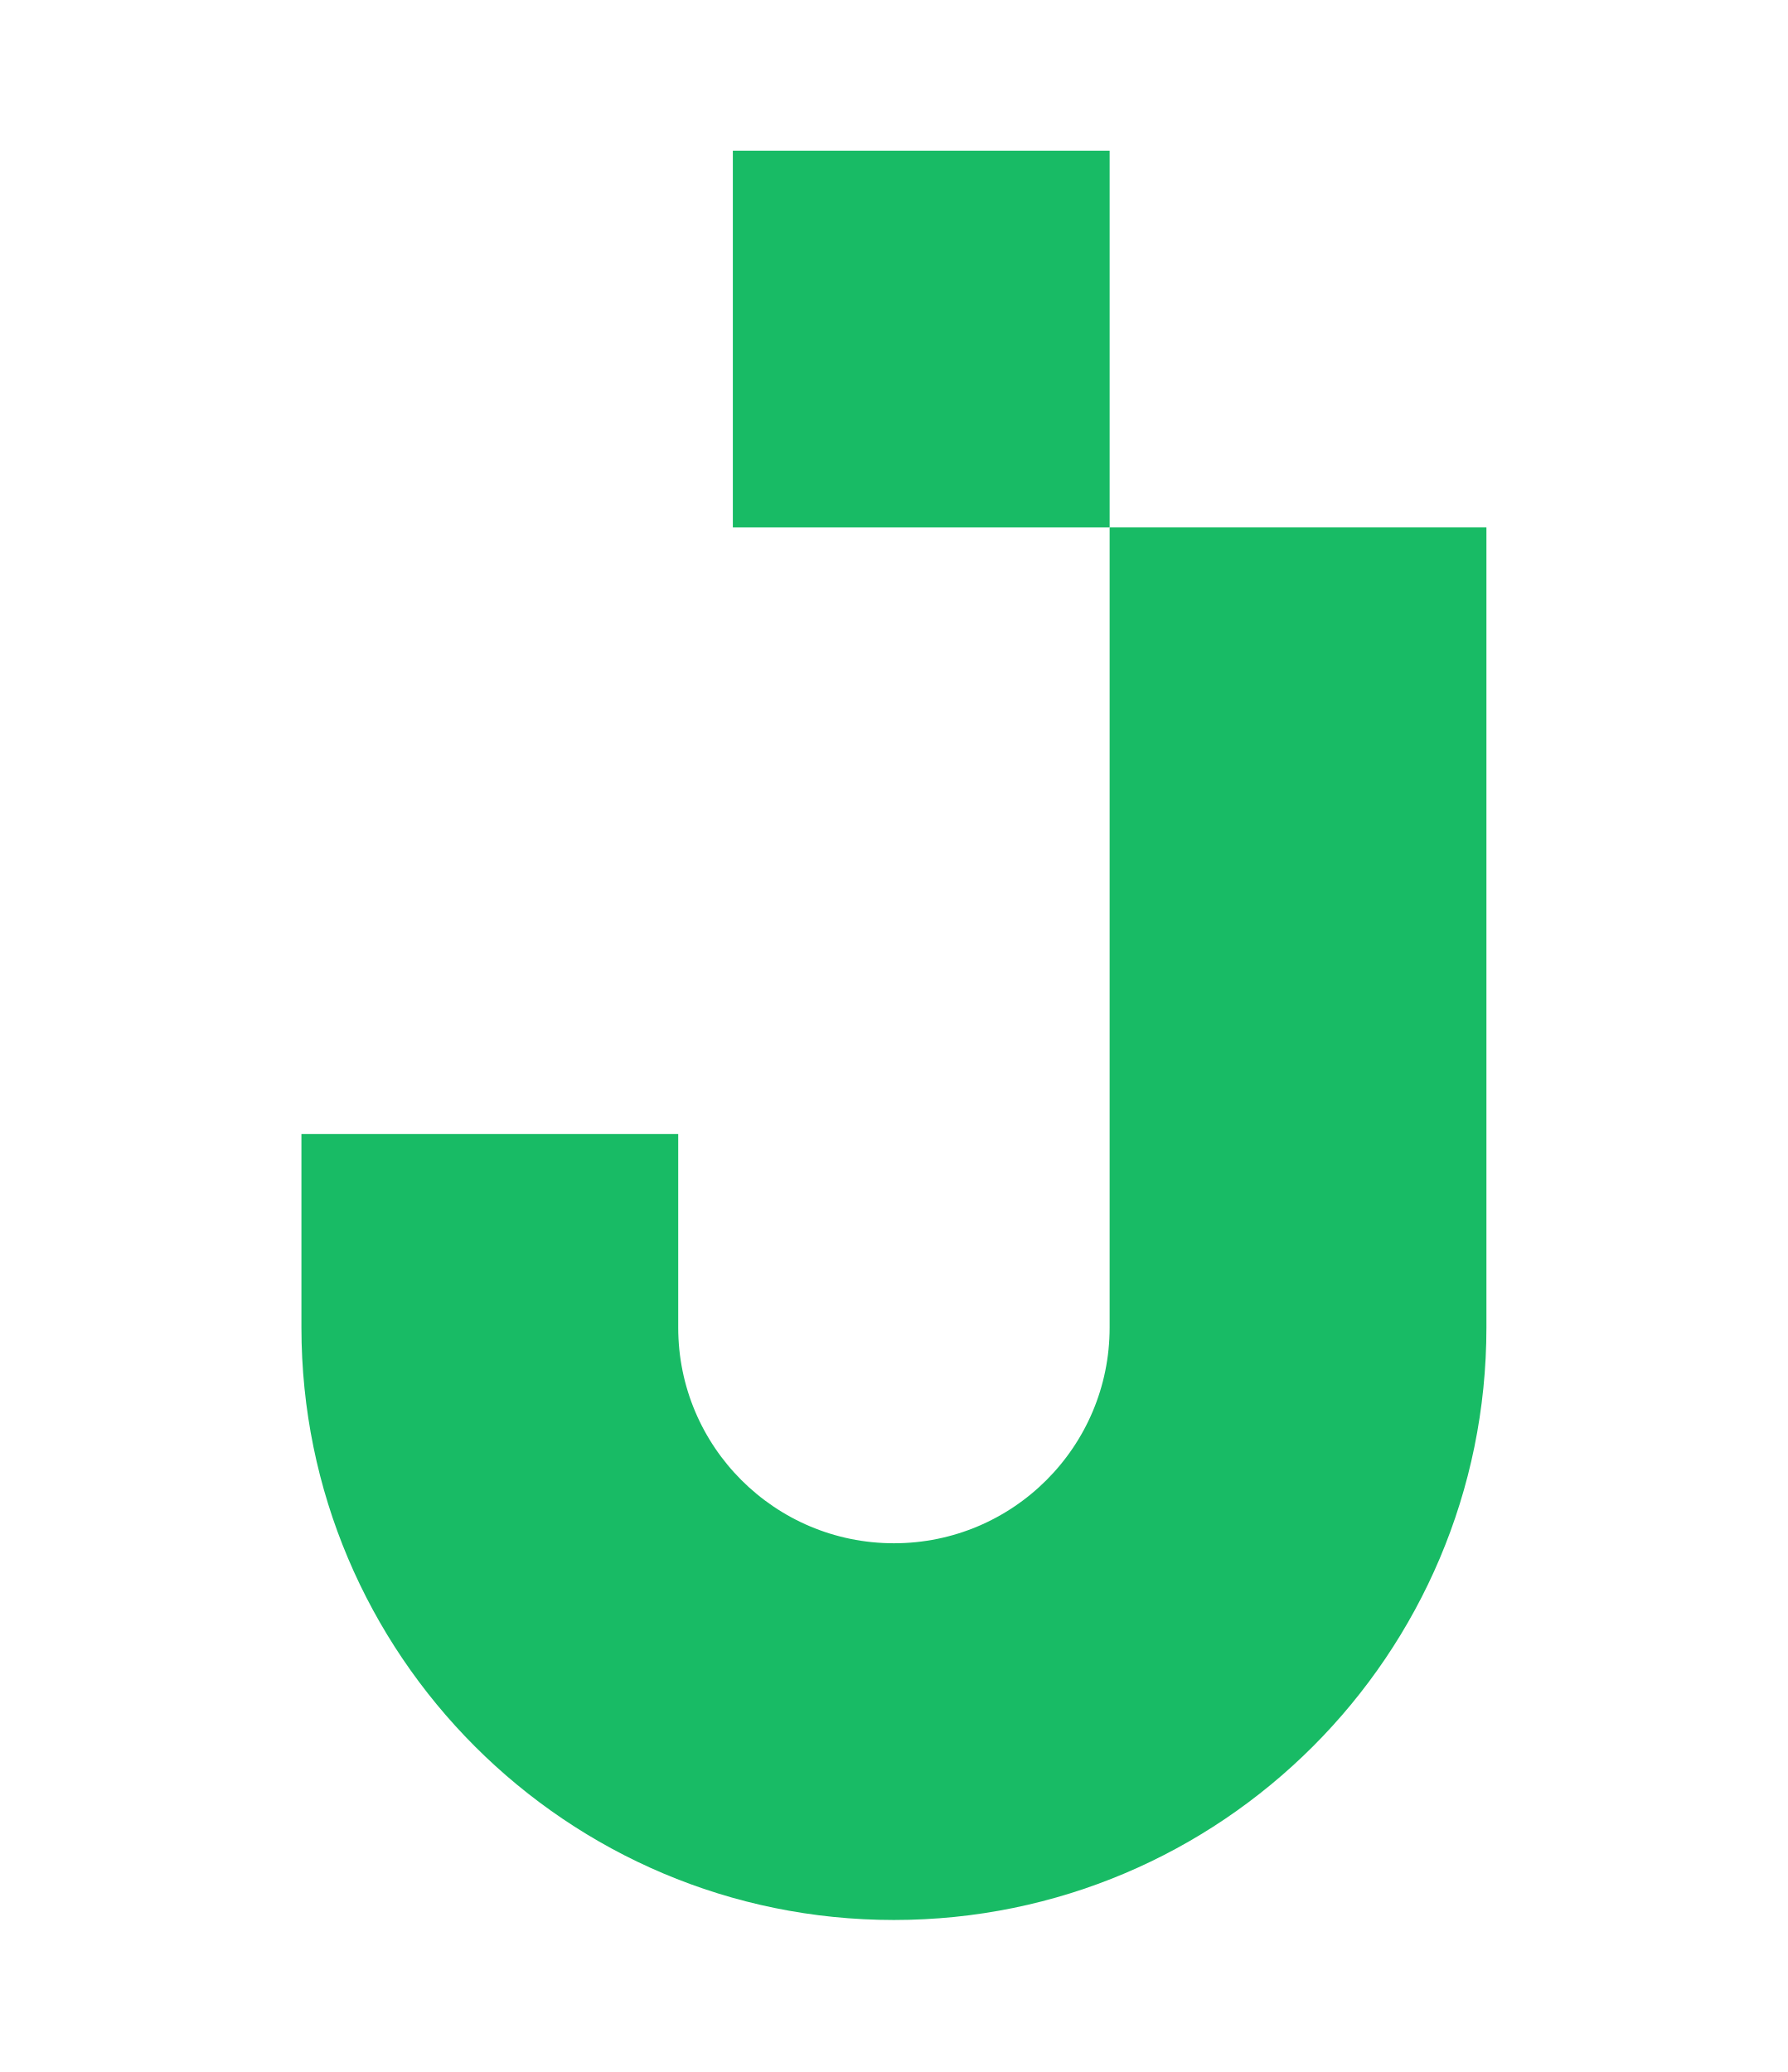
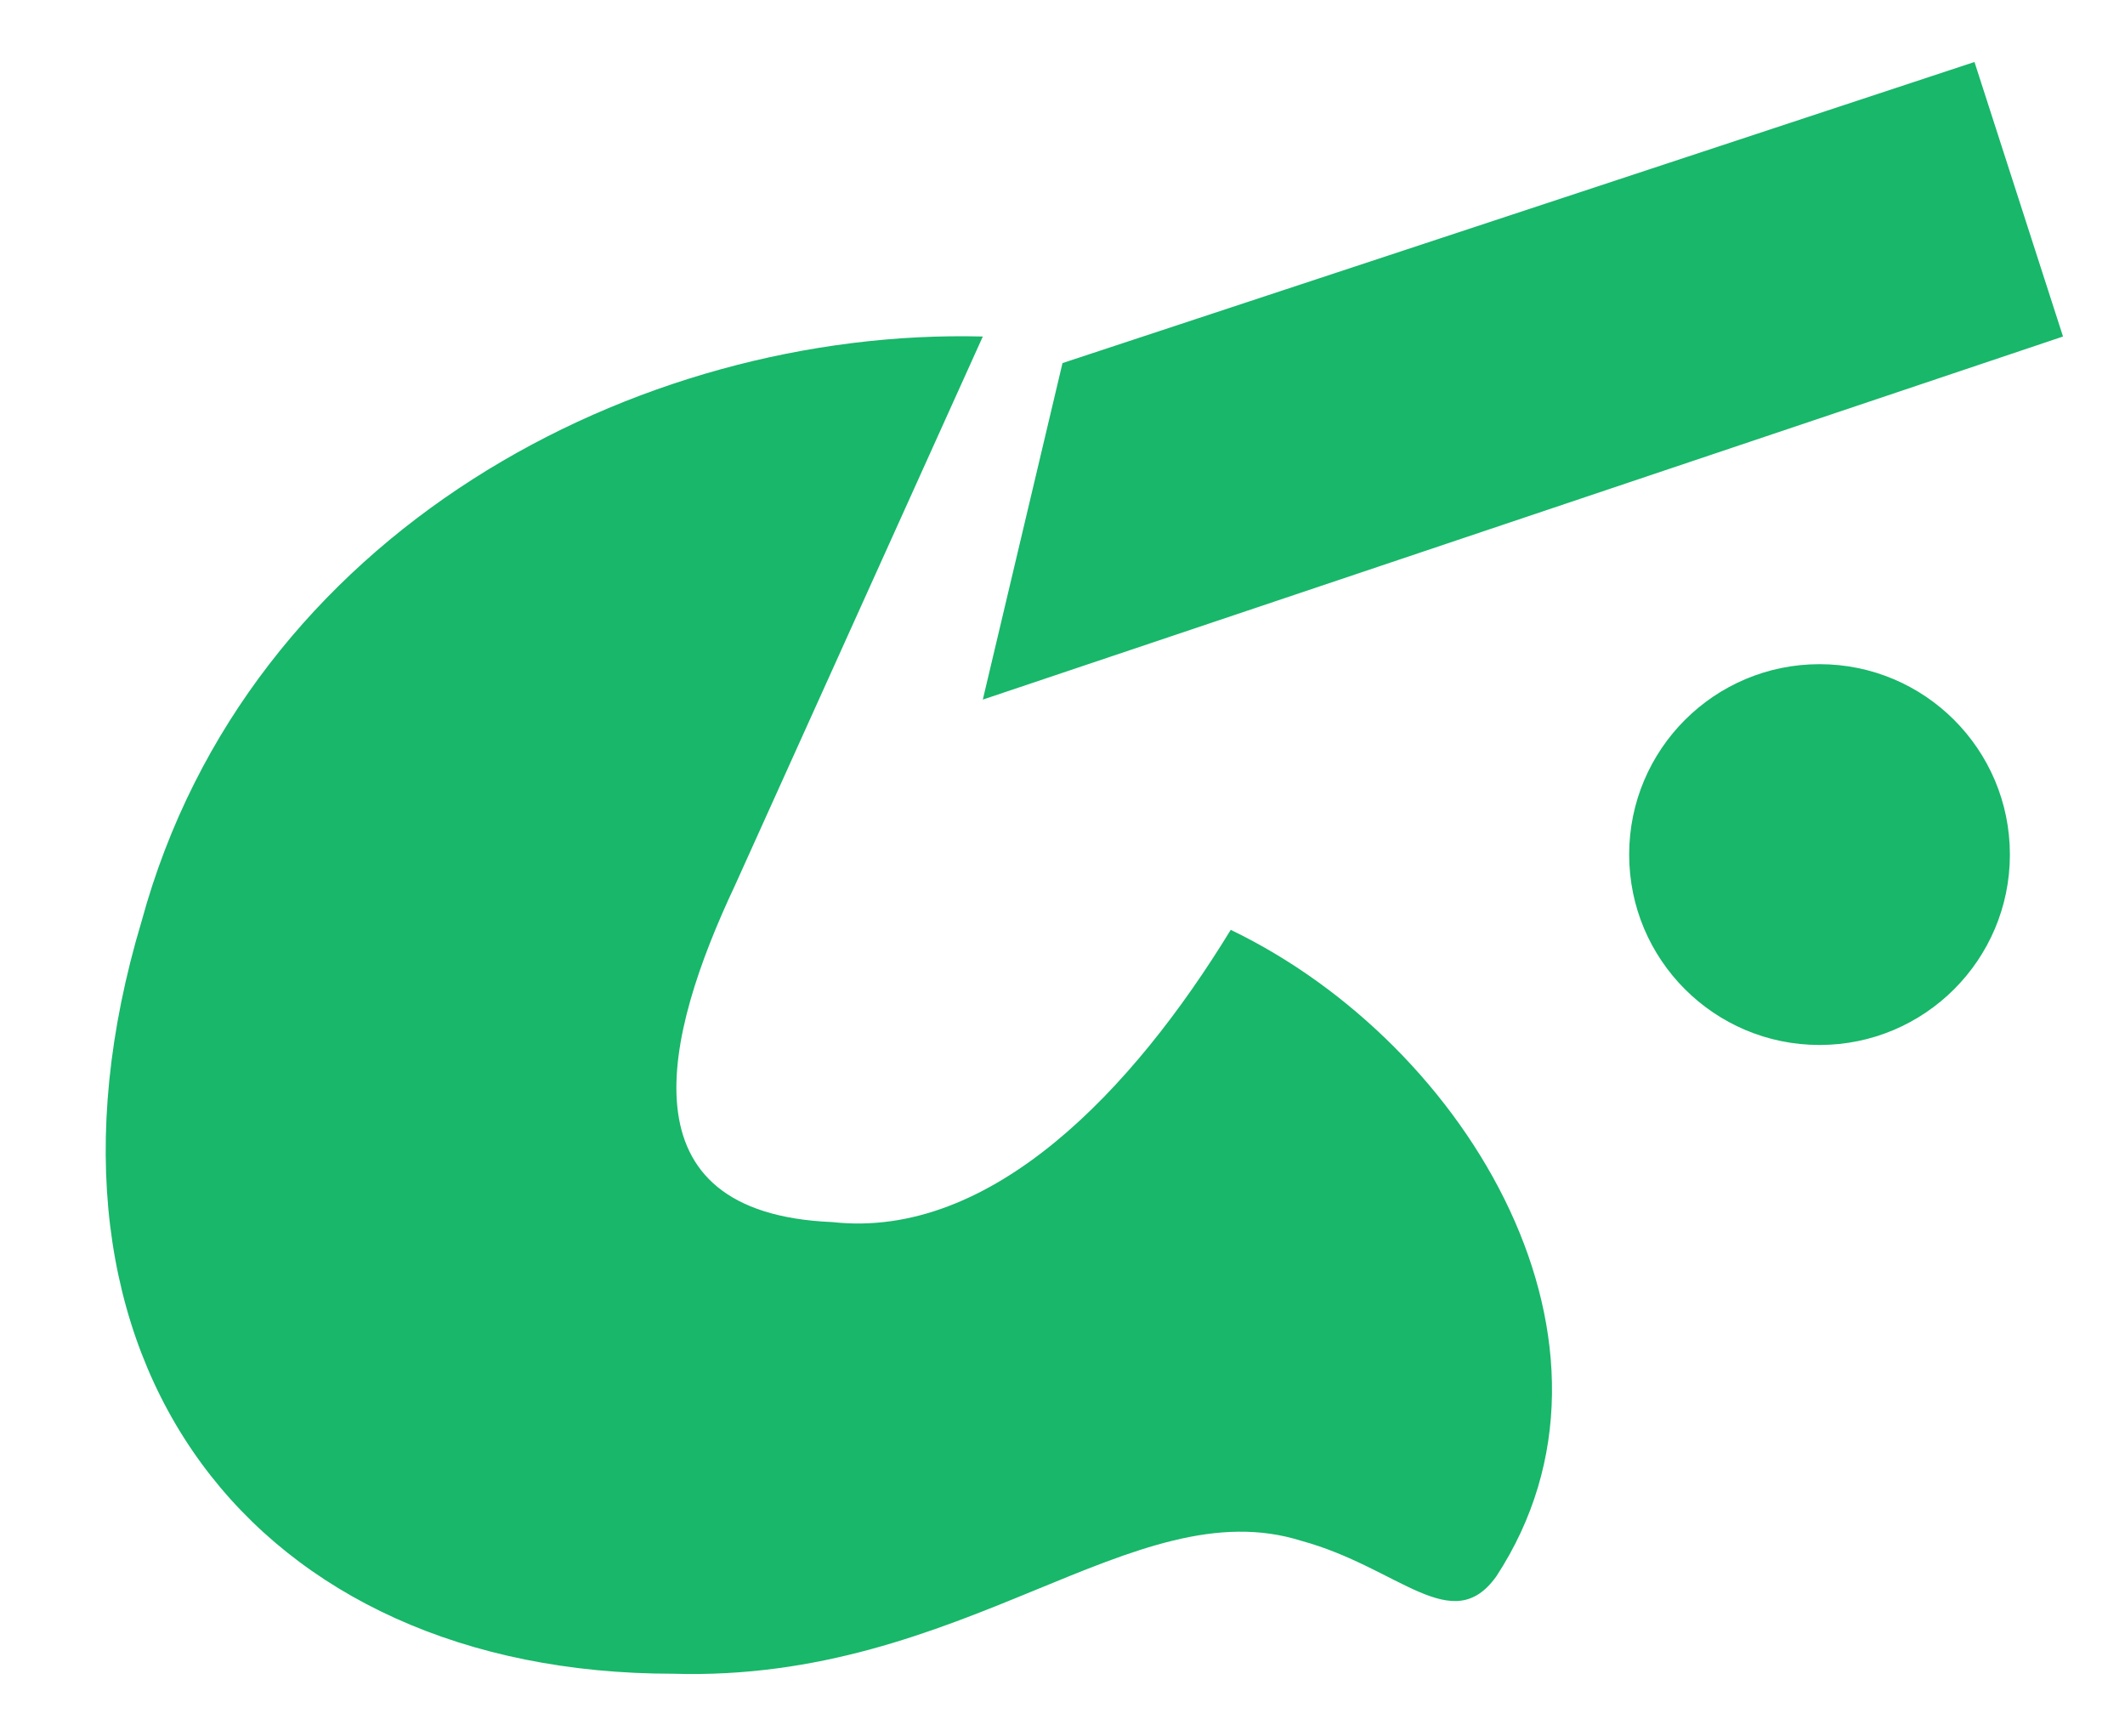
- <svg xmlns="http://www.w3.org/2000/svg" viewBox="-80 -40 474.5 550">
-   <rect x="114.5" y="0" width="100" height="100" fill="#18BB65" />
-   <path d="M0 261H100V312.4A57.25 57.25 0 0 0 214.5 312.4V100H314.5V312.4A157.25 157.25 0 0 1 0 312.4Z" fill="#18BB65" />
+ <svg xmlns="http://www.w3.org/2000/svg" viewBox="30 30 240 196">
+   <path fill="#18B76A" d="M141 68C102 67 58 90 46 134C31 184 59 219 106 219C139 220 158 198 177 204C188 207 194 215 199 208C216 182 196 148 169 135C158 153 142 170 124 168C100 167 105 147 113 130L141 68ZM150 71L253 37L263 68L141 109ZM257 126.5C257 138.374 247.374 148 235.5 148C223.626 148 214 138.374 214 126.5C214 114.626 223.626 105 235.5 105C247.374 105 257 114.626 257 126.5Z" />
</svg>
